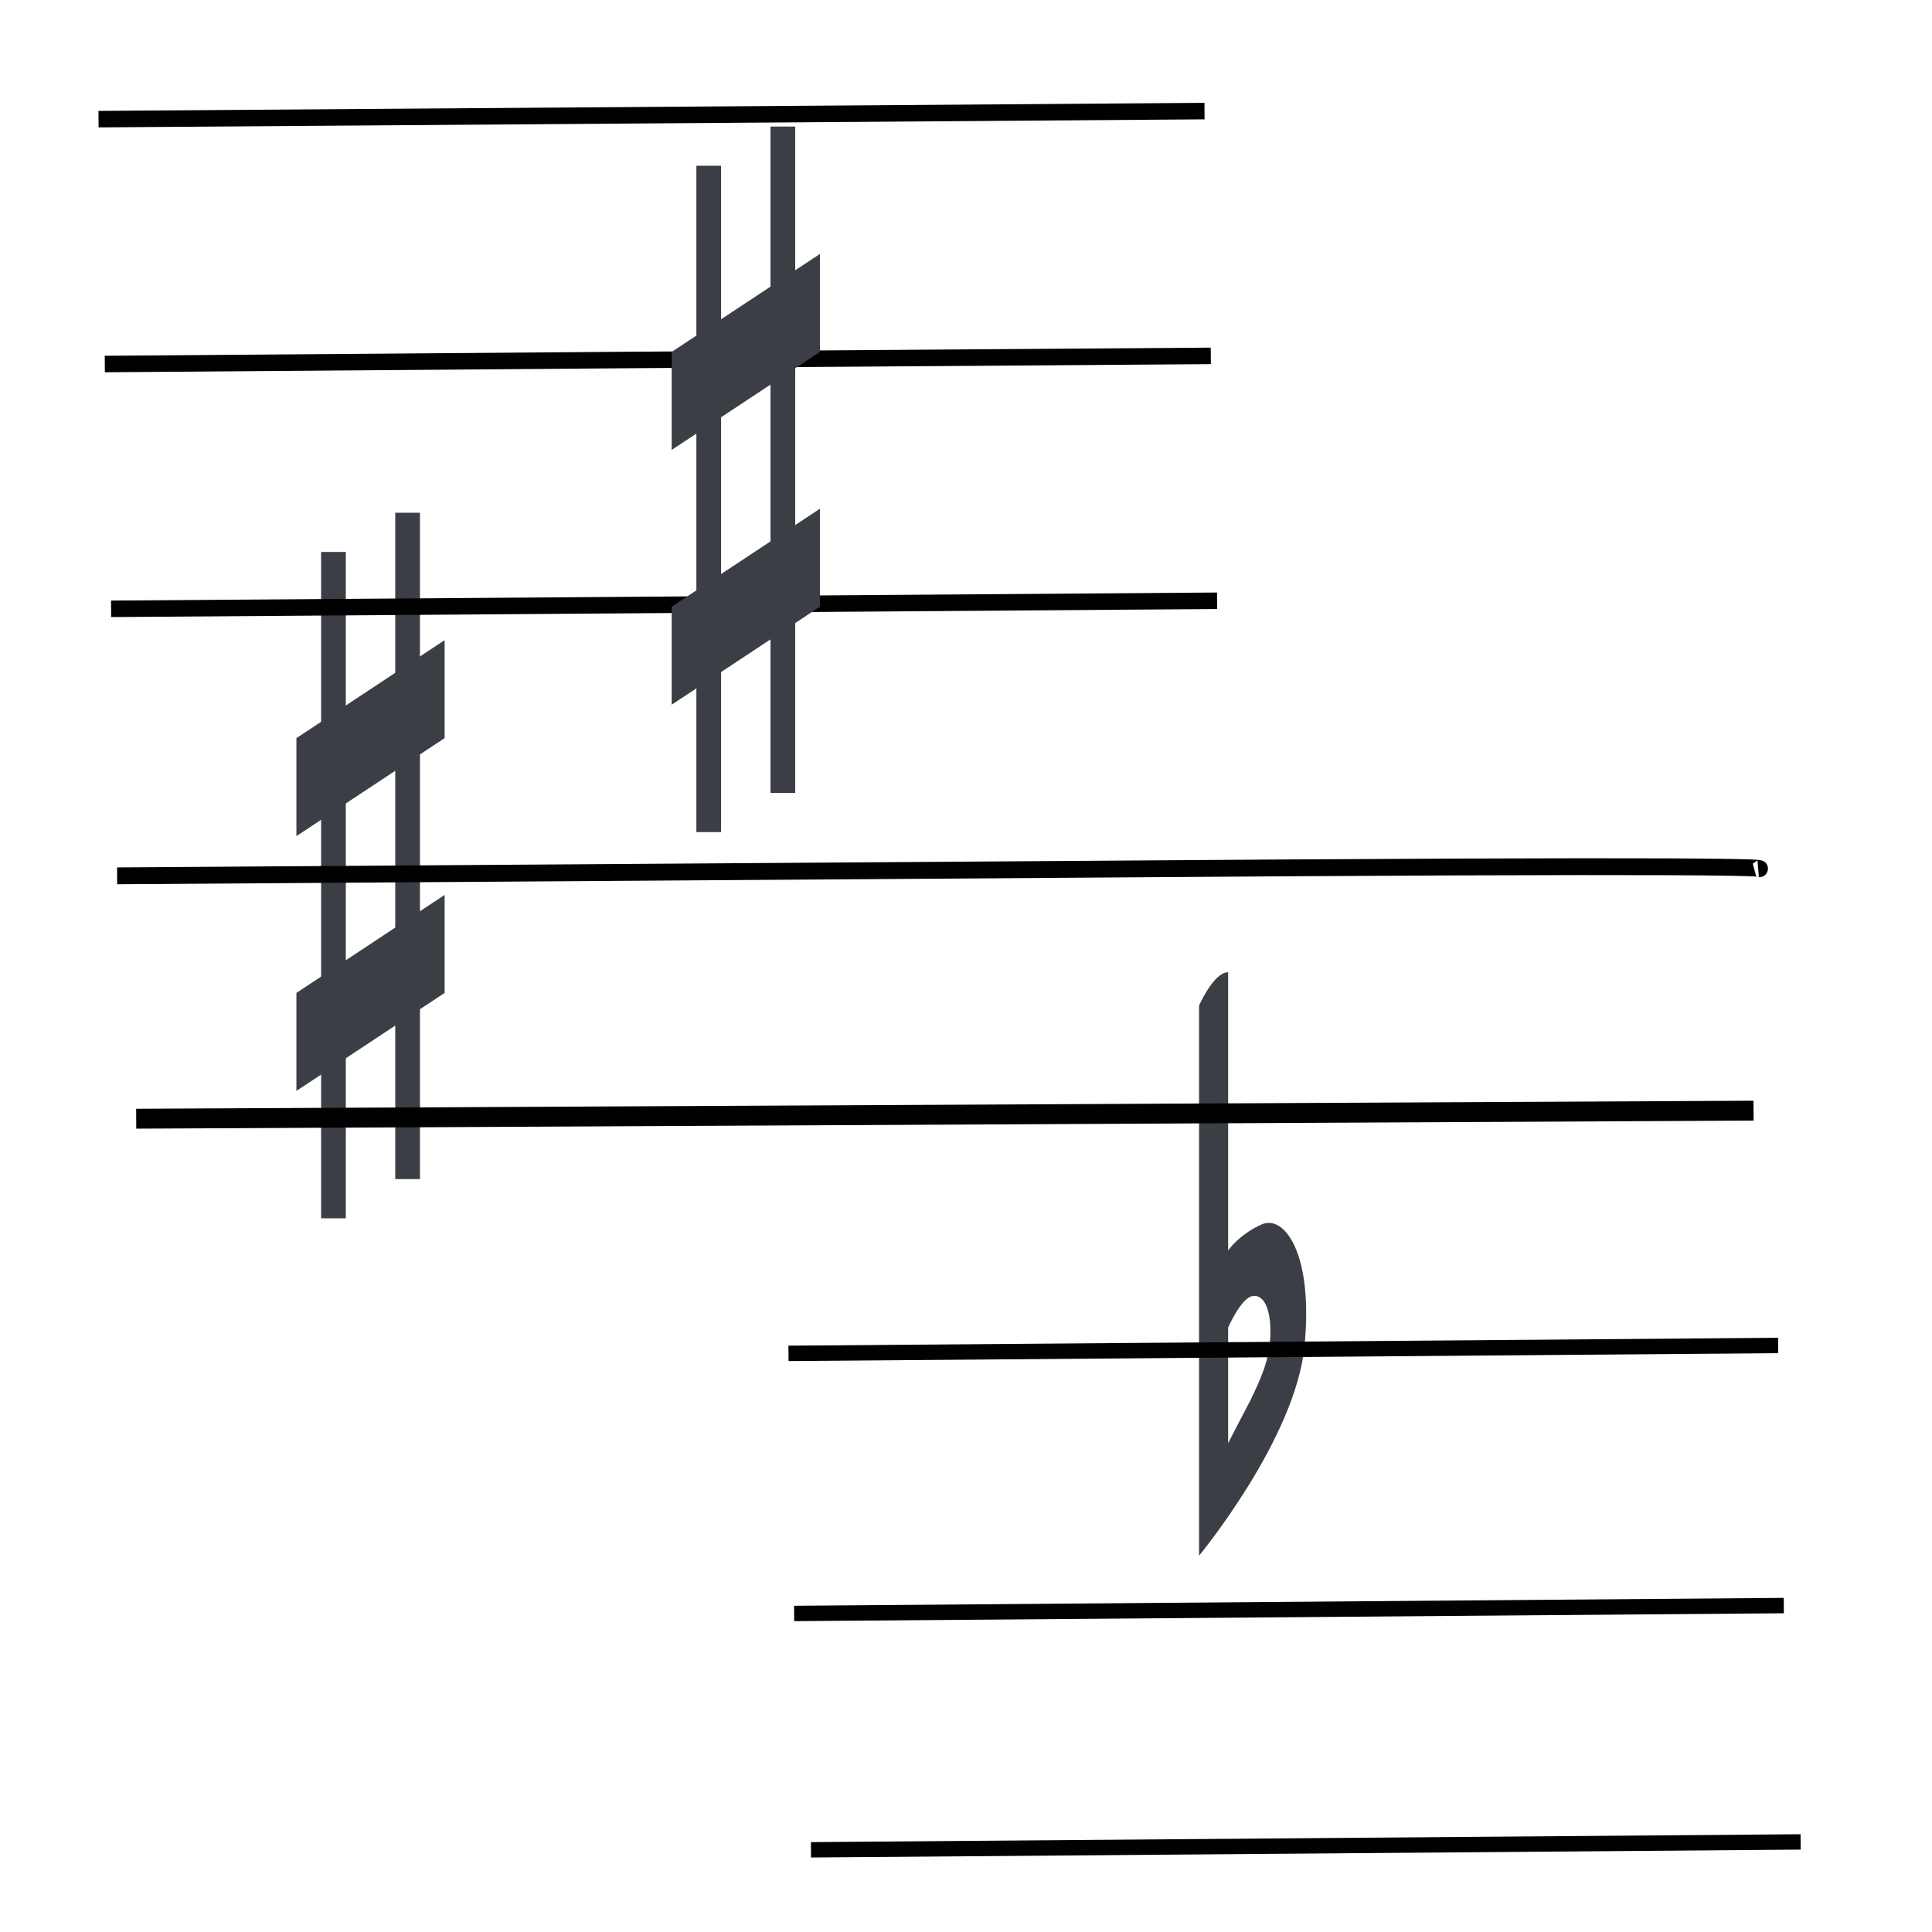
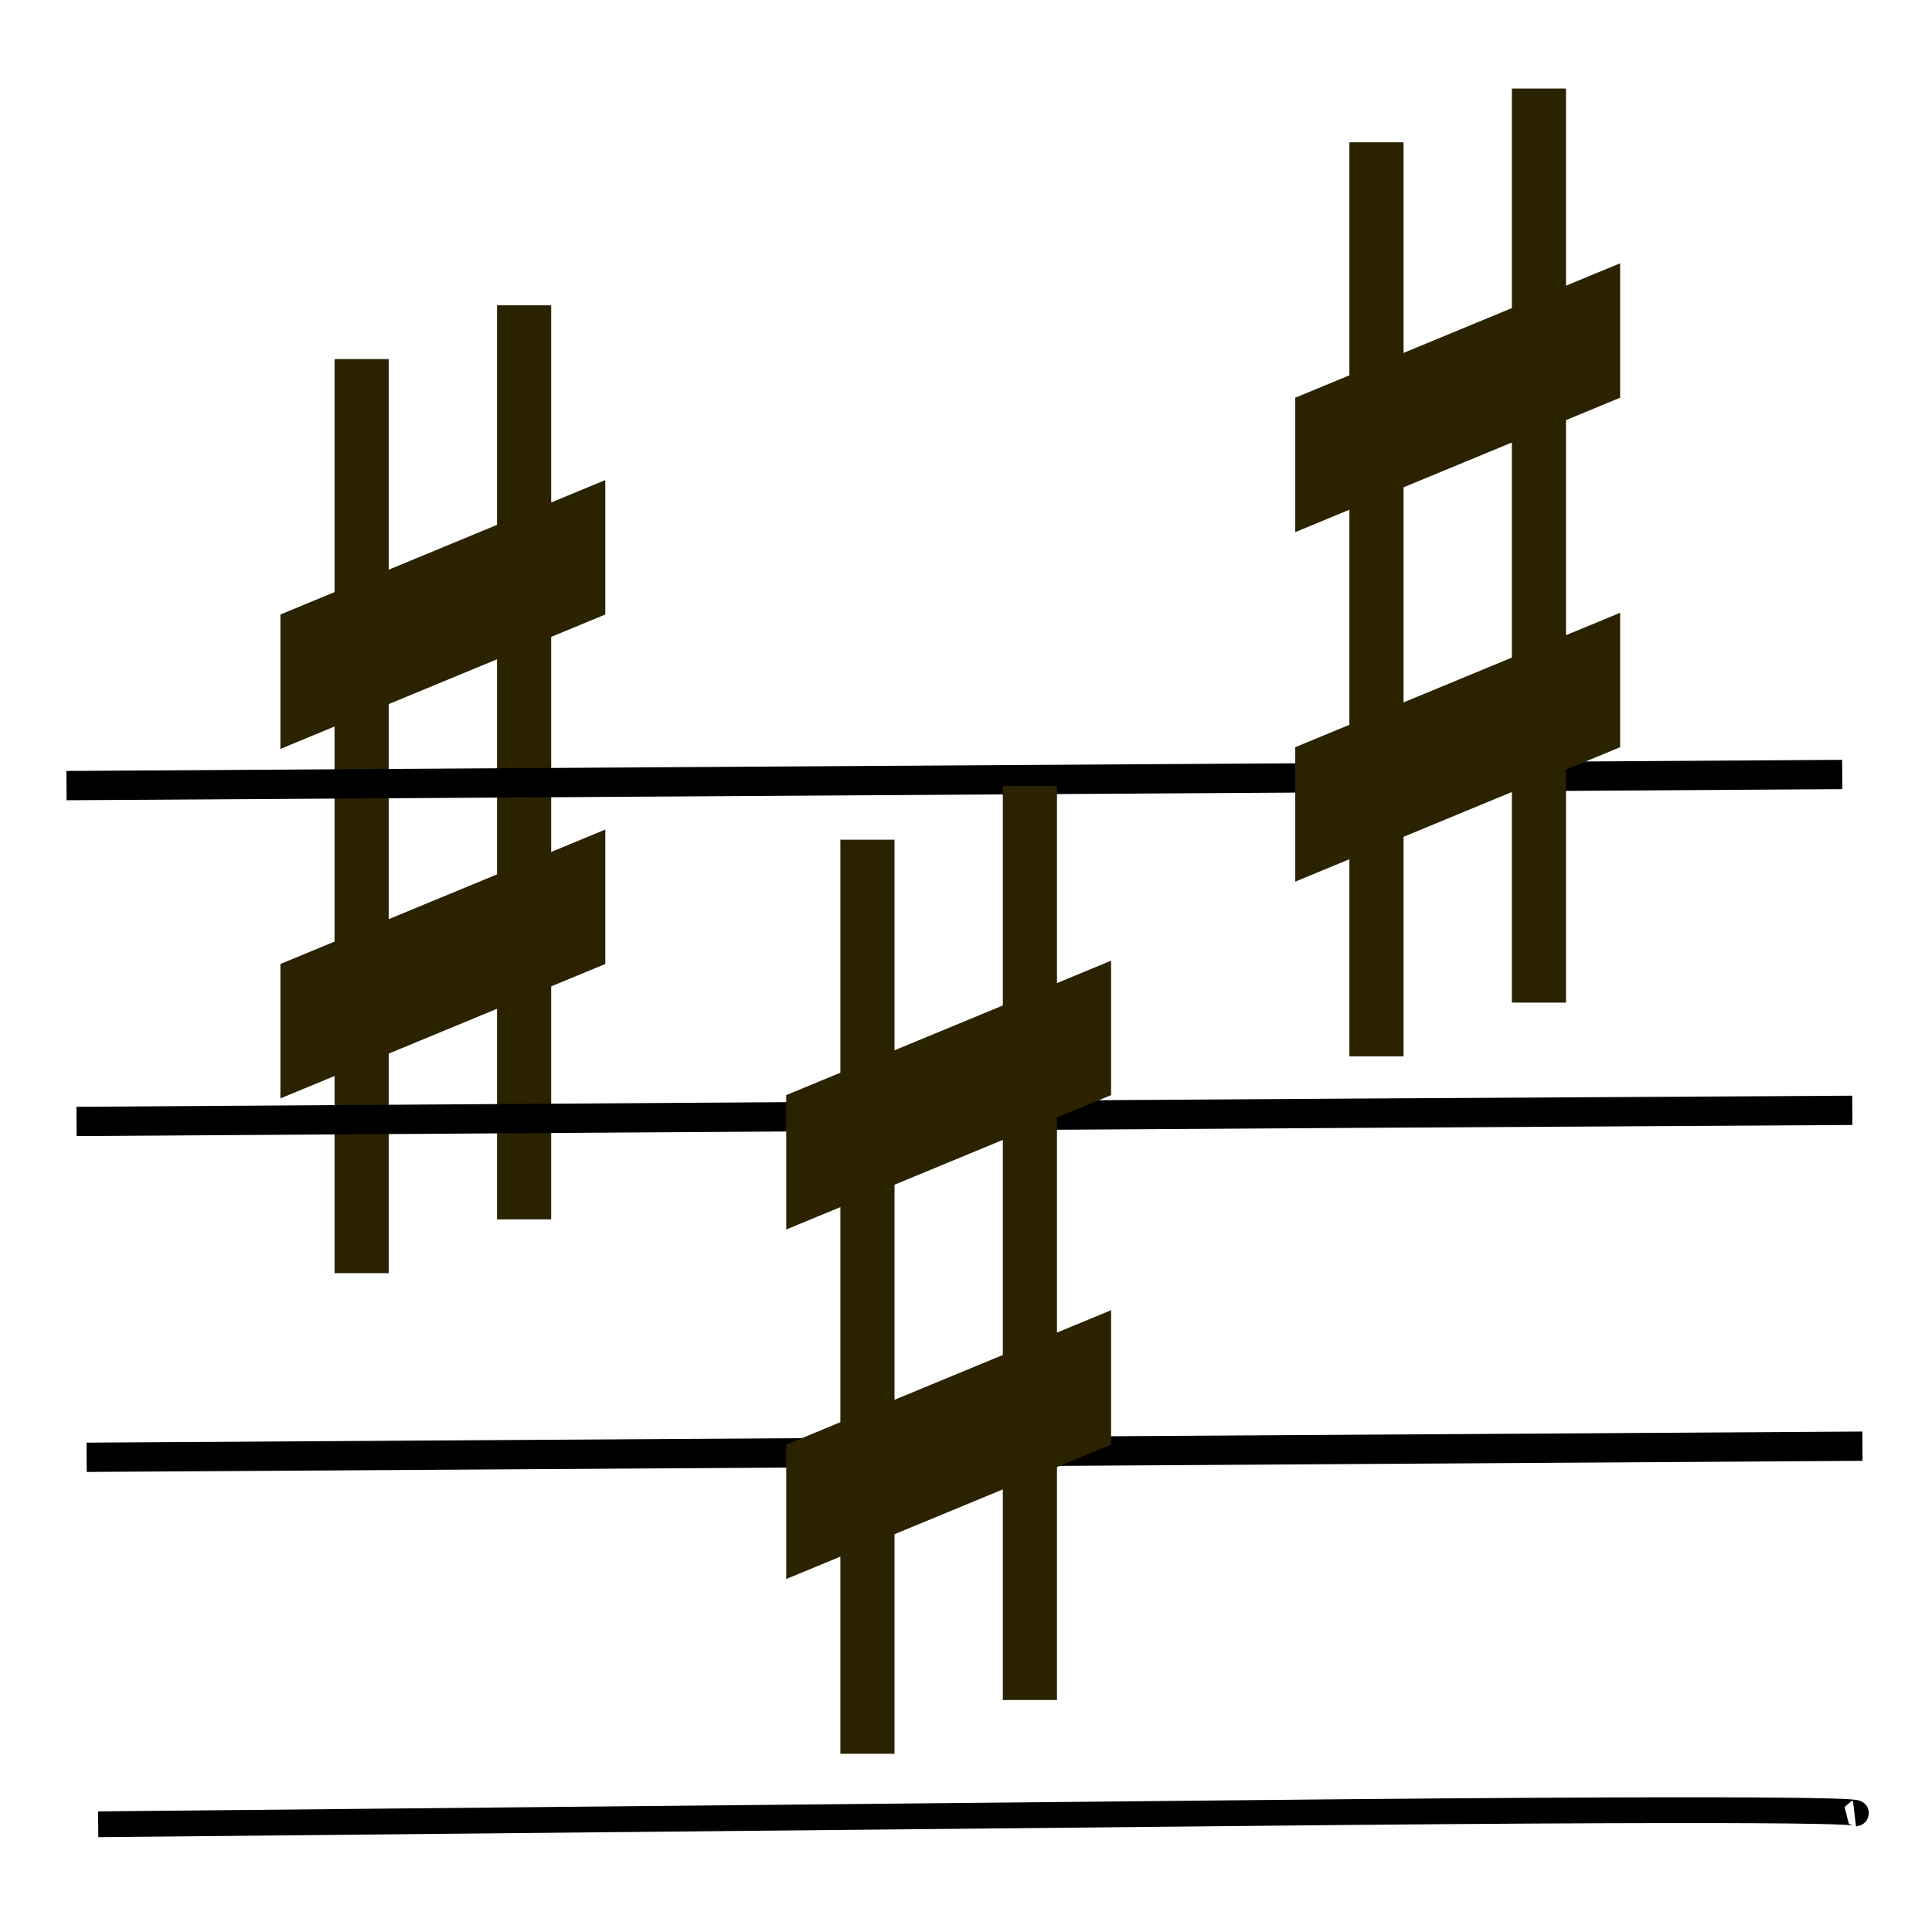
<svg xmlns="http://www.w3.org/2000/svg" height="24" version="1.1" width="24" id="svg856">
  <defs id="defs860" />
-   <g transform="matrix(0.2045941,0,0,0.4869285,-131.4523,-113.4149)" id="g854">
-     <path d="m 660.5,258.25 v 2.5 l 9,-2.5 1.6e-4,-2.5 z" style="fill:#3b3f45" id="path846" />
-     <path d="m 662,247 v 17 h 1.5 V 247 Z" style="fill:#3b3f45" id="path848" />
-     <path d="m 666.501,246 v 17 h 1.5 v -17 z" style="fill:#3b3f45" id="path850" />
-     <path d="m 660.5,251.75 v 2.5 l 9,-2.5 1.6e-4,-2.5 z" style="fill:#3b3f45" id="path852" />
-   </g>
-   <g transform="matrix(0.1806301,0,0,0.4141475,-117.6873,-90.21683)" id="g878">
-     <path d="m 736,247 c -1,-3e-5 -2,1 -2,1 v 16.5 c 0,0 6.624,-3.496 7.25,-6.281 0.626,-2.785 -1.39,-3.954 -2.938,-3.656 -1.547,0.297 -2.312,0.781 -2.312,0.781 0,0 2e-5,-5.562 0,-8.344 z m 1.625,9.719 c 0.768,-0.083 1.311,0.328 1.281,1.125 -0.03,0.797 -0.732,1.405 -1.344,1.969 C 736.946,260.322 736,261.125 736,261.125 v -3.469 c 0,0 0.857,-0.855 1.625,-0.938 z" style="fill:#3b3f45" id="path876" />
+   <g transform="matrix(0.4484212,0,0,0.6679361,-292.6988,-160.5195)" id="g854" style="fill:#2b2200">
+     <path d="m 660.5,258.25 v 2.5 l 9,-2.5 1.6e-4,-2.5 z" style="fill:#2b2200" id="path846" />
+     <path d="m 662,247 v 17 h 1.5 V 247 Z" style="fill:#2b2200" id="path848" />
+     <path d="m 666.501,246 v 17 h 1.5 v -17 z" style="fill:#2b2200" id="path850" />
+     <path d="m 660.5,251.75 v 2.5 l 9,-2.5 1.6e-4,-2.5 z" style="fill:#2b2200" id="path852" />
  </g>
  <g transform="translate(-759.8982,-218.1933)" id="g878-4">
    <path d="m 736,247 c -1,-3e-5 -2,1 -2,1 v 16.5 c 0,0 6.624,-3.496 7.25,-6.281 0.626,-2.785 -1.39,-3.954 -2.938,-3.656 -1.547,0.297 -2.312,0.781 -2.312,0.781 0,0 2e-5,-5.562 0,-8.344 z m 1.625,9.719 c 0.768,-0.083 1.311,0.328 1.281,1.125 -0.03,0.797 -0.732,1.405 -1.344,1.969 C 736.946,260.322 736,261.125 736,261.125 v -3.469 c 0,0 0.857,-0.855 1.625,-0.938 z" style="fill:#3b3f45" id="path876-5" />
  </g>
-   <path style="fill:none;stroke:#000000;stroke-width:0.833px;stroke-linecap:butt;stroke-linejoin:miter;stroke-opacity:1" d="M 1.224,1.48 Z" id="path2120" />
-   <path style="fill:none;stroke:#000000;stroke-width:0.205;stroke-linecap:butt;stroke-linejoin:miter;stroke-miterlimit:4;stroke-dasharray:none;stroke-opacity:1" d="M 14.963,1.38 1.224,1.48 v 0" id="path2122" />
-   <path style="fill:none;stroke:#000000;stroke-width:0.205;stroke-linecap:butt;stroke-linejoin:miter;stroke-miterlimit:4;stroke-dasharray:none;stroke-opacity:1" d="M 15.041,4.421 C 9.956,4.455 5.564,4.488 1.302,4.522 v 0" id="path2122-2" />
-   <path style="fill:none;stroke:#000000;stroke-width:0.205;stroke-linecap:butt;stroke-linejoin:miter;stroke-miterlimit:4;stroke-dasharray:none;stroke-opacity:1" d="M 15.119,7.463 1.38,7.563 v 0" id="path2122-5" />
-   <path style="fill:none;stroke:#000000;stroke-width:0.209;stroke-linecap:butt;stroke-linejoin:miter;stroke-miterlimit:4;stroke-dasharray:none;stroke-opacity:1" d="m 1.455,10.88 v 0 l 14.526,-0.099 c 6.503,-0.04 5.86,0.013 5.86,0.013" id="path2122-9" />
-   <path style="fill:none;stroke:#000000;stroke-width:0.247;stroke-linecap:butt;stroke-linejoin:miter;stroke-miterlimit:4;stroke-dasharray:none;stroke-opacity:1" d="M 21.783,13.797 1.692,13.897 v 0" id="path2122-8" />
-   <g transform="matrix(0.2045941,0,0,0.4869285,-126.7906,-118.2124)" id="g854-4">
-     <path d="m 660.5,258.25 v 2.5 l 9,-2.5 1.6e-4,-2.5 z" style="fill:#3b3f45" id="path846-5" />
-     <path d="m 662,247 v 17 h 1.5 V 247 Z" style="fill:#3b3f45" id="path848-3" />
-     <path d="m 666.501,246 v 17 h 1.5 v -17 z" style="fill:#3b3f45" id="path850-7" />
-     <path d="m 660.5,251.75 v 2.5 l 9,-2.5 1.6e-4,-2.5 z" style="fill:#3b3f45" id="path852-2" />
+   <path style="fill:none;stroke:#000000;stroke-width:1.113px;stroke-linecap:butt;stroke-linejoin:miter;stroke-opacity:1" d="M 0.302,11.319 Z" id="path2120" />
+   <path style="fill:none;stroke:#000000;stroke-width:0.364;stroke-linecap:butt;stroke-linejoin:miter;stroke-miterlimit:4;stroke-dasharray:none;stroke-opacity:1" d="M 22.885,9.621 0.826,9.759 v 0" id="path2122" />
+   <path style="fill:none;stroke:#000000;stroke-width:0.364;stroke-linecap:butt;stroke-linejoin:miter;stroke-miterlimit:4;stroke-dasharray:none;stroke-opacity:1" d="m 23.01,13.793 c -8.165,0.046 -15.216,0.092 -22.059,0.138 v 0" id="path2122-2" />
+   <path style="fill:none;stroke:#000000;stroke-width:0.364;stroke-linecap:butt;stroke-linejoin:miter;stroke-miterlimit:4;stroke-dasharray:none;stroke-opacity:1" d="M 23.136,17.965 1.076,18.103 v 0" id="path2122-5" />
+   <path style="fill:none;stroke:#000000;stroke-width:0.32;stroke-linecap:butt;stroke-linejoin:miter;stroke-miterlimit:4;stroke-dasharray:none;stroke-opacity:1" d="m 1.22,22.662 v 0 L 16.766,22.51 c 6.959,-0.062 6.271,0.019 6.271,0.019" id="path2122-9" />
+   <g transform="matrix(0.4484212,0,0,0.6679361,-286.4156,-154.5491)" id="g854-4" style="fill:#2b2200">
+     <path d="m 660.5,258.25 v 2.5 l 9,-2.5 1.6e-4,-2.5 z" style="fill:#2b2200" id="path846-5" />
+     <path d="m 662,247 v 17 h 1.5 V 247 Z" style="fill:#2b2200" id="path848-3" />
+     <path d="m 666.501,246 v 17 h 1.5 v -17 z" style="fill:#2b2200" id="path850-7" />
+     <path d="m 660.5,251.75 v 2.5 l 9,-2.5 1.6e-4,-2.5 z" style="fill:#2b2200" id="path852-2" />
  </g>
-   <path style="fill:none;stroke:#000000;stroke-width:1.041px;stroke-linecap:butt;stroke-linejoin:miter;stroke-opacity:1" d="M 12.699,16.338 Z" id="path2120-4" />
-   <path style="fill:none;stroke:#000000;stroke-width:0.191;stroke-linecap:butt;stroke-linejoin:miter;stroke-miterlimit:4;stroke-dasharray:none;stroke-opacity:1" d="m 22.089,16.714 -12.294,0.098 v 0" id="path2122-5-9" />
-   <path style="fill:none;stroke:#000000;stroke-width:0.191;stroke-linecap:butt;stroke-linejoin:miter;stroke-miterlimit:4;stroke-dasharray:none;stroke-opacity:1" d="m 22.159,19.945 -12.294,0.098 v 0" id="path2122-9-3" />
-   <path style="fill:none;stroke:#000000;stroke-width:0.191;stroke-linecap:butt;stroke-linejoin:miter;stroke-miterlimit:4;stroke-dasharray:none;stroke-opacity:1" d="m 22.368,22.881 -12.294,0.098 v 0" id="path2122-8-6" />
+   <path style="fill:none;stroke:#000000;stroke-width:1.174px;stroke-linecap:butt;stroke-linejoin:miter;stroke-opacity:1" d="M 18.635,24.69 Z" id="path2120-4" />
+   <g transform="matrix(0.4484212,0,0,0.6679361,-280.0922,-163.2124)" id="g854-4-4" style="fill:#2b2200">
+     <path d="m 660.5,258.25 v 2.5 l 9,-2.5 1.6e-4,-2.5 z" style="fill:#2b2200" id="path846-5-7" />
+     <path d="m 662,247 v 17 h 1.5 V 247 Z" style="fill:#2b2200" id="path848-3-4" />
+     <path d="m 666.501,246 v 17 h 1.5 v -17 z" style="fill:#2b2200" id="path850-7-4" />
+     <path d="m 660.5,251.75 v 2.5 l 9,-2.5 1.6e-4,-2.5 z" style="fill:#2b2200" id="path852-2-4" />
+   </g>
</svg>
